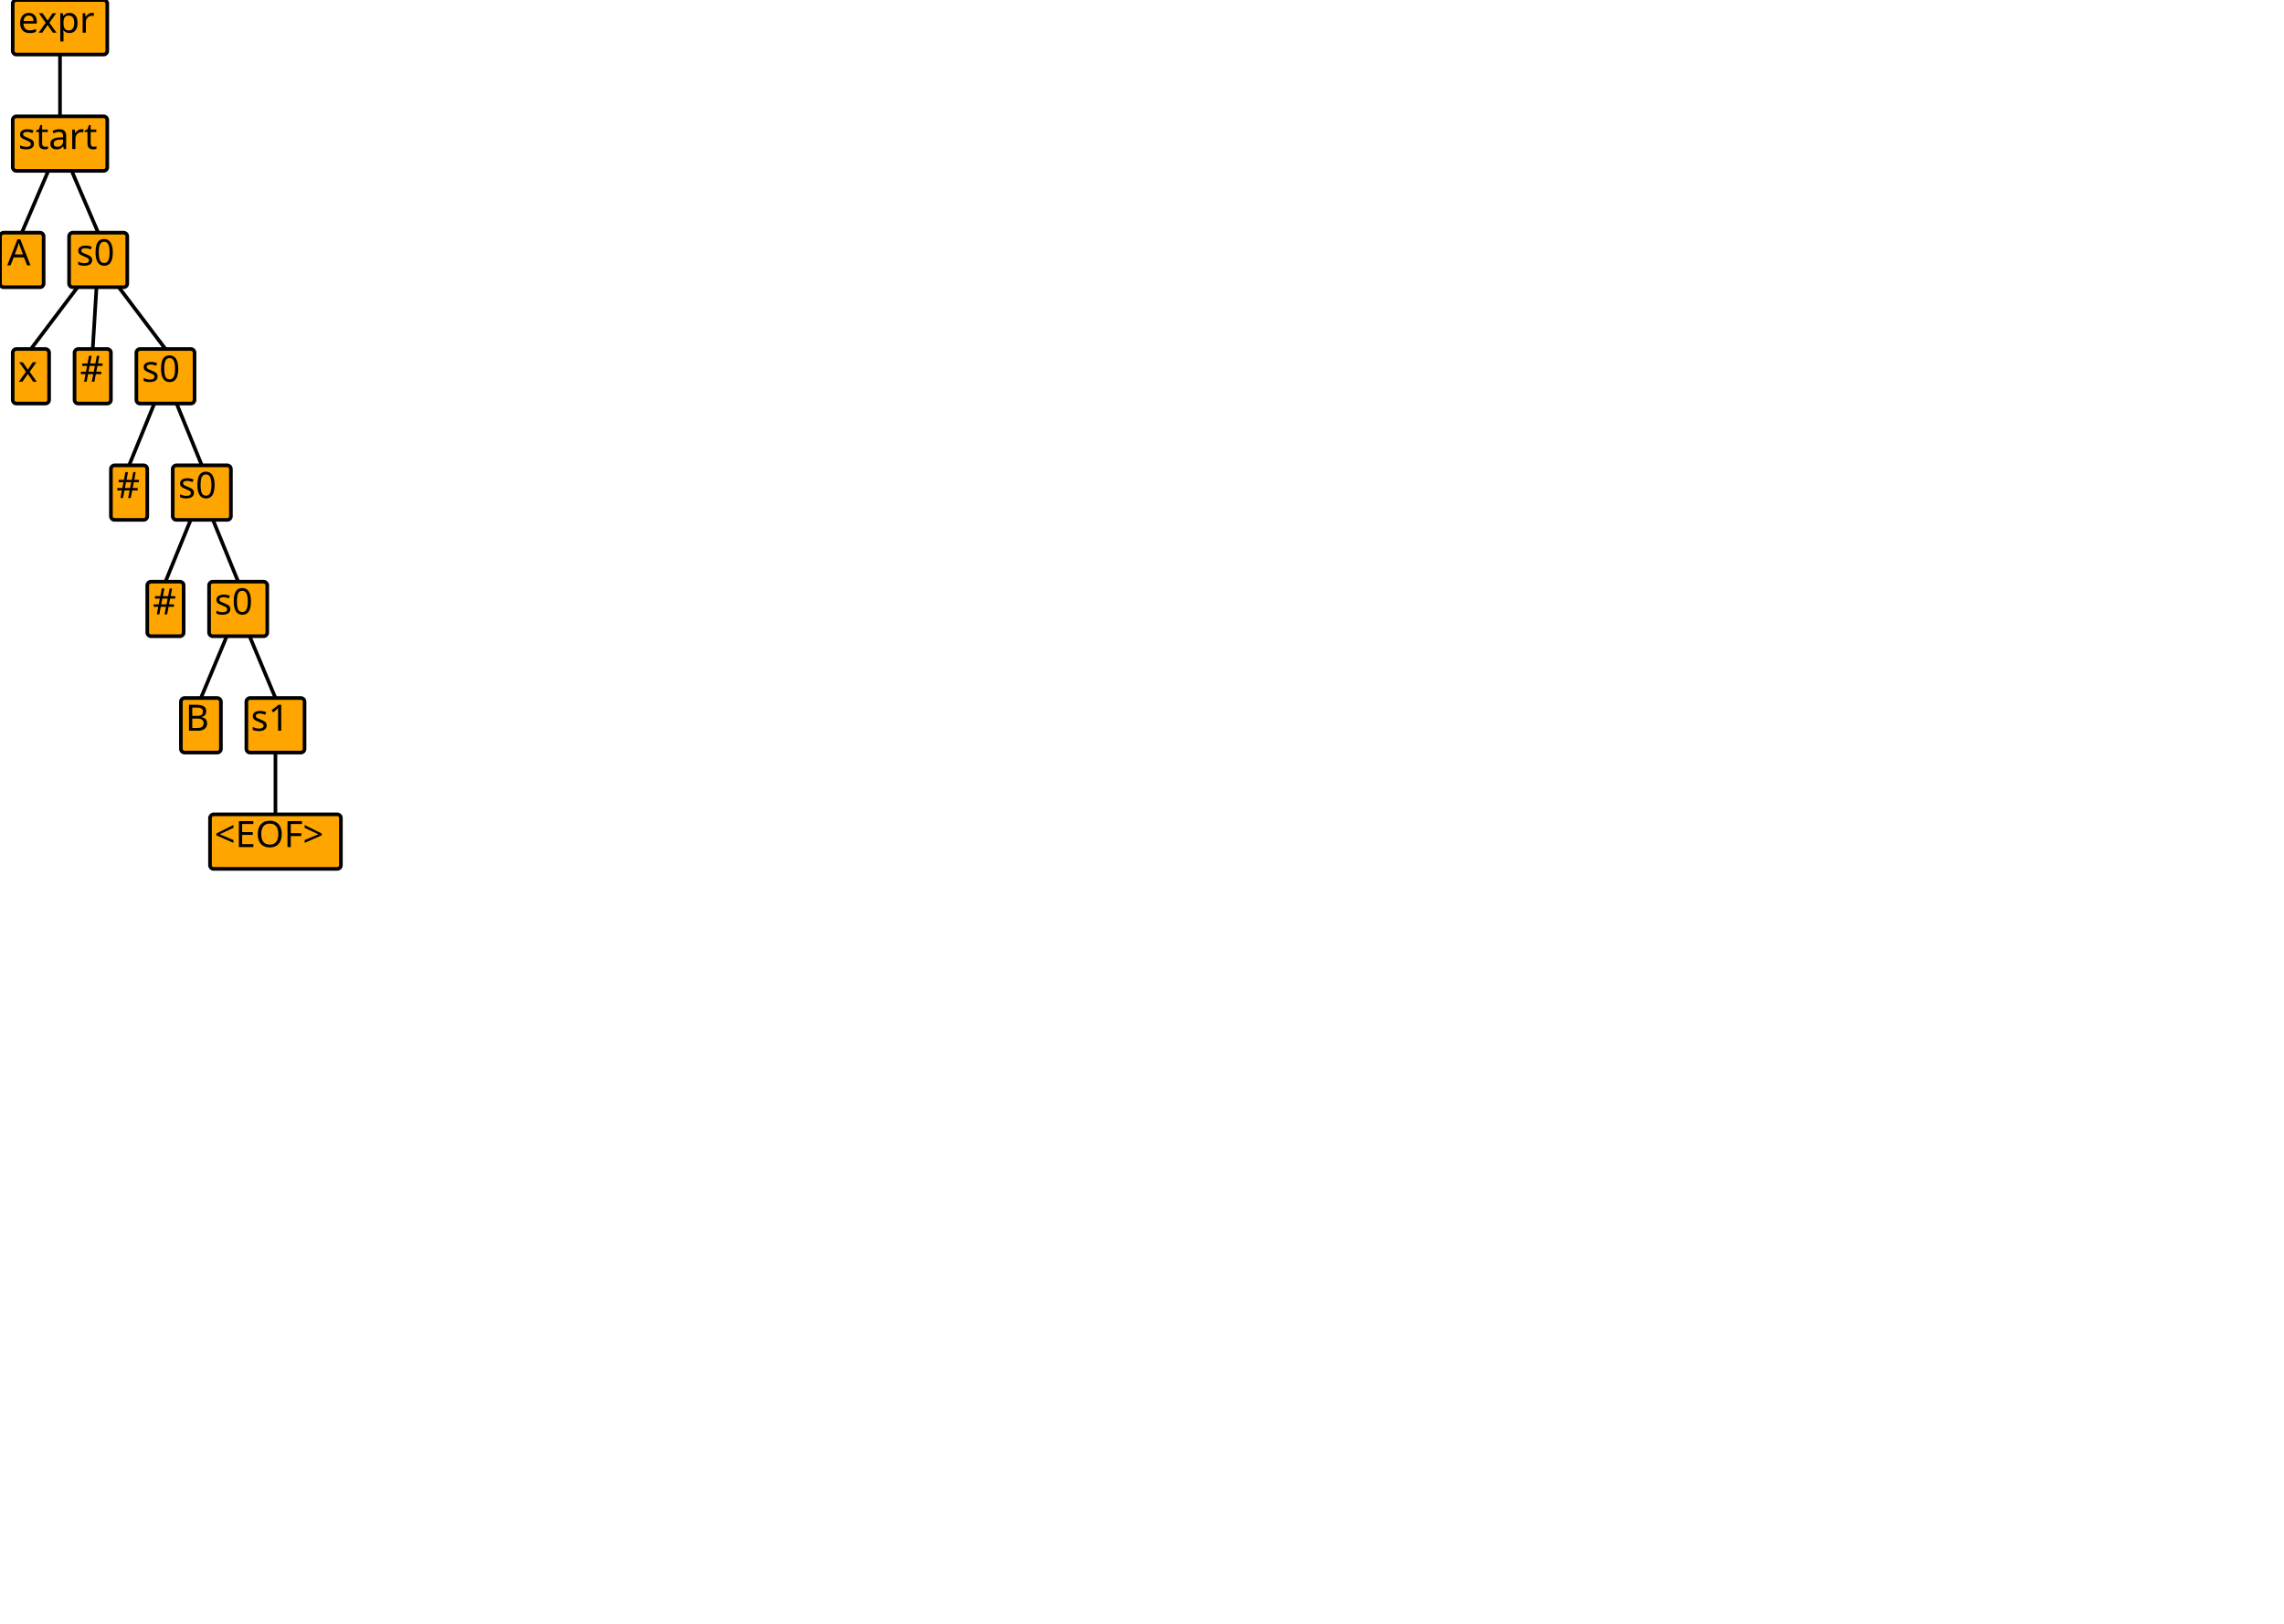
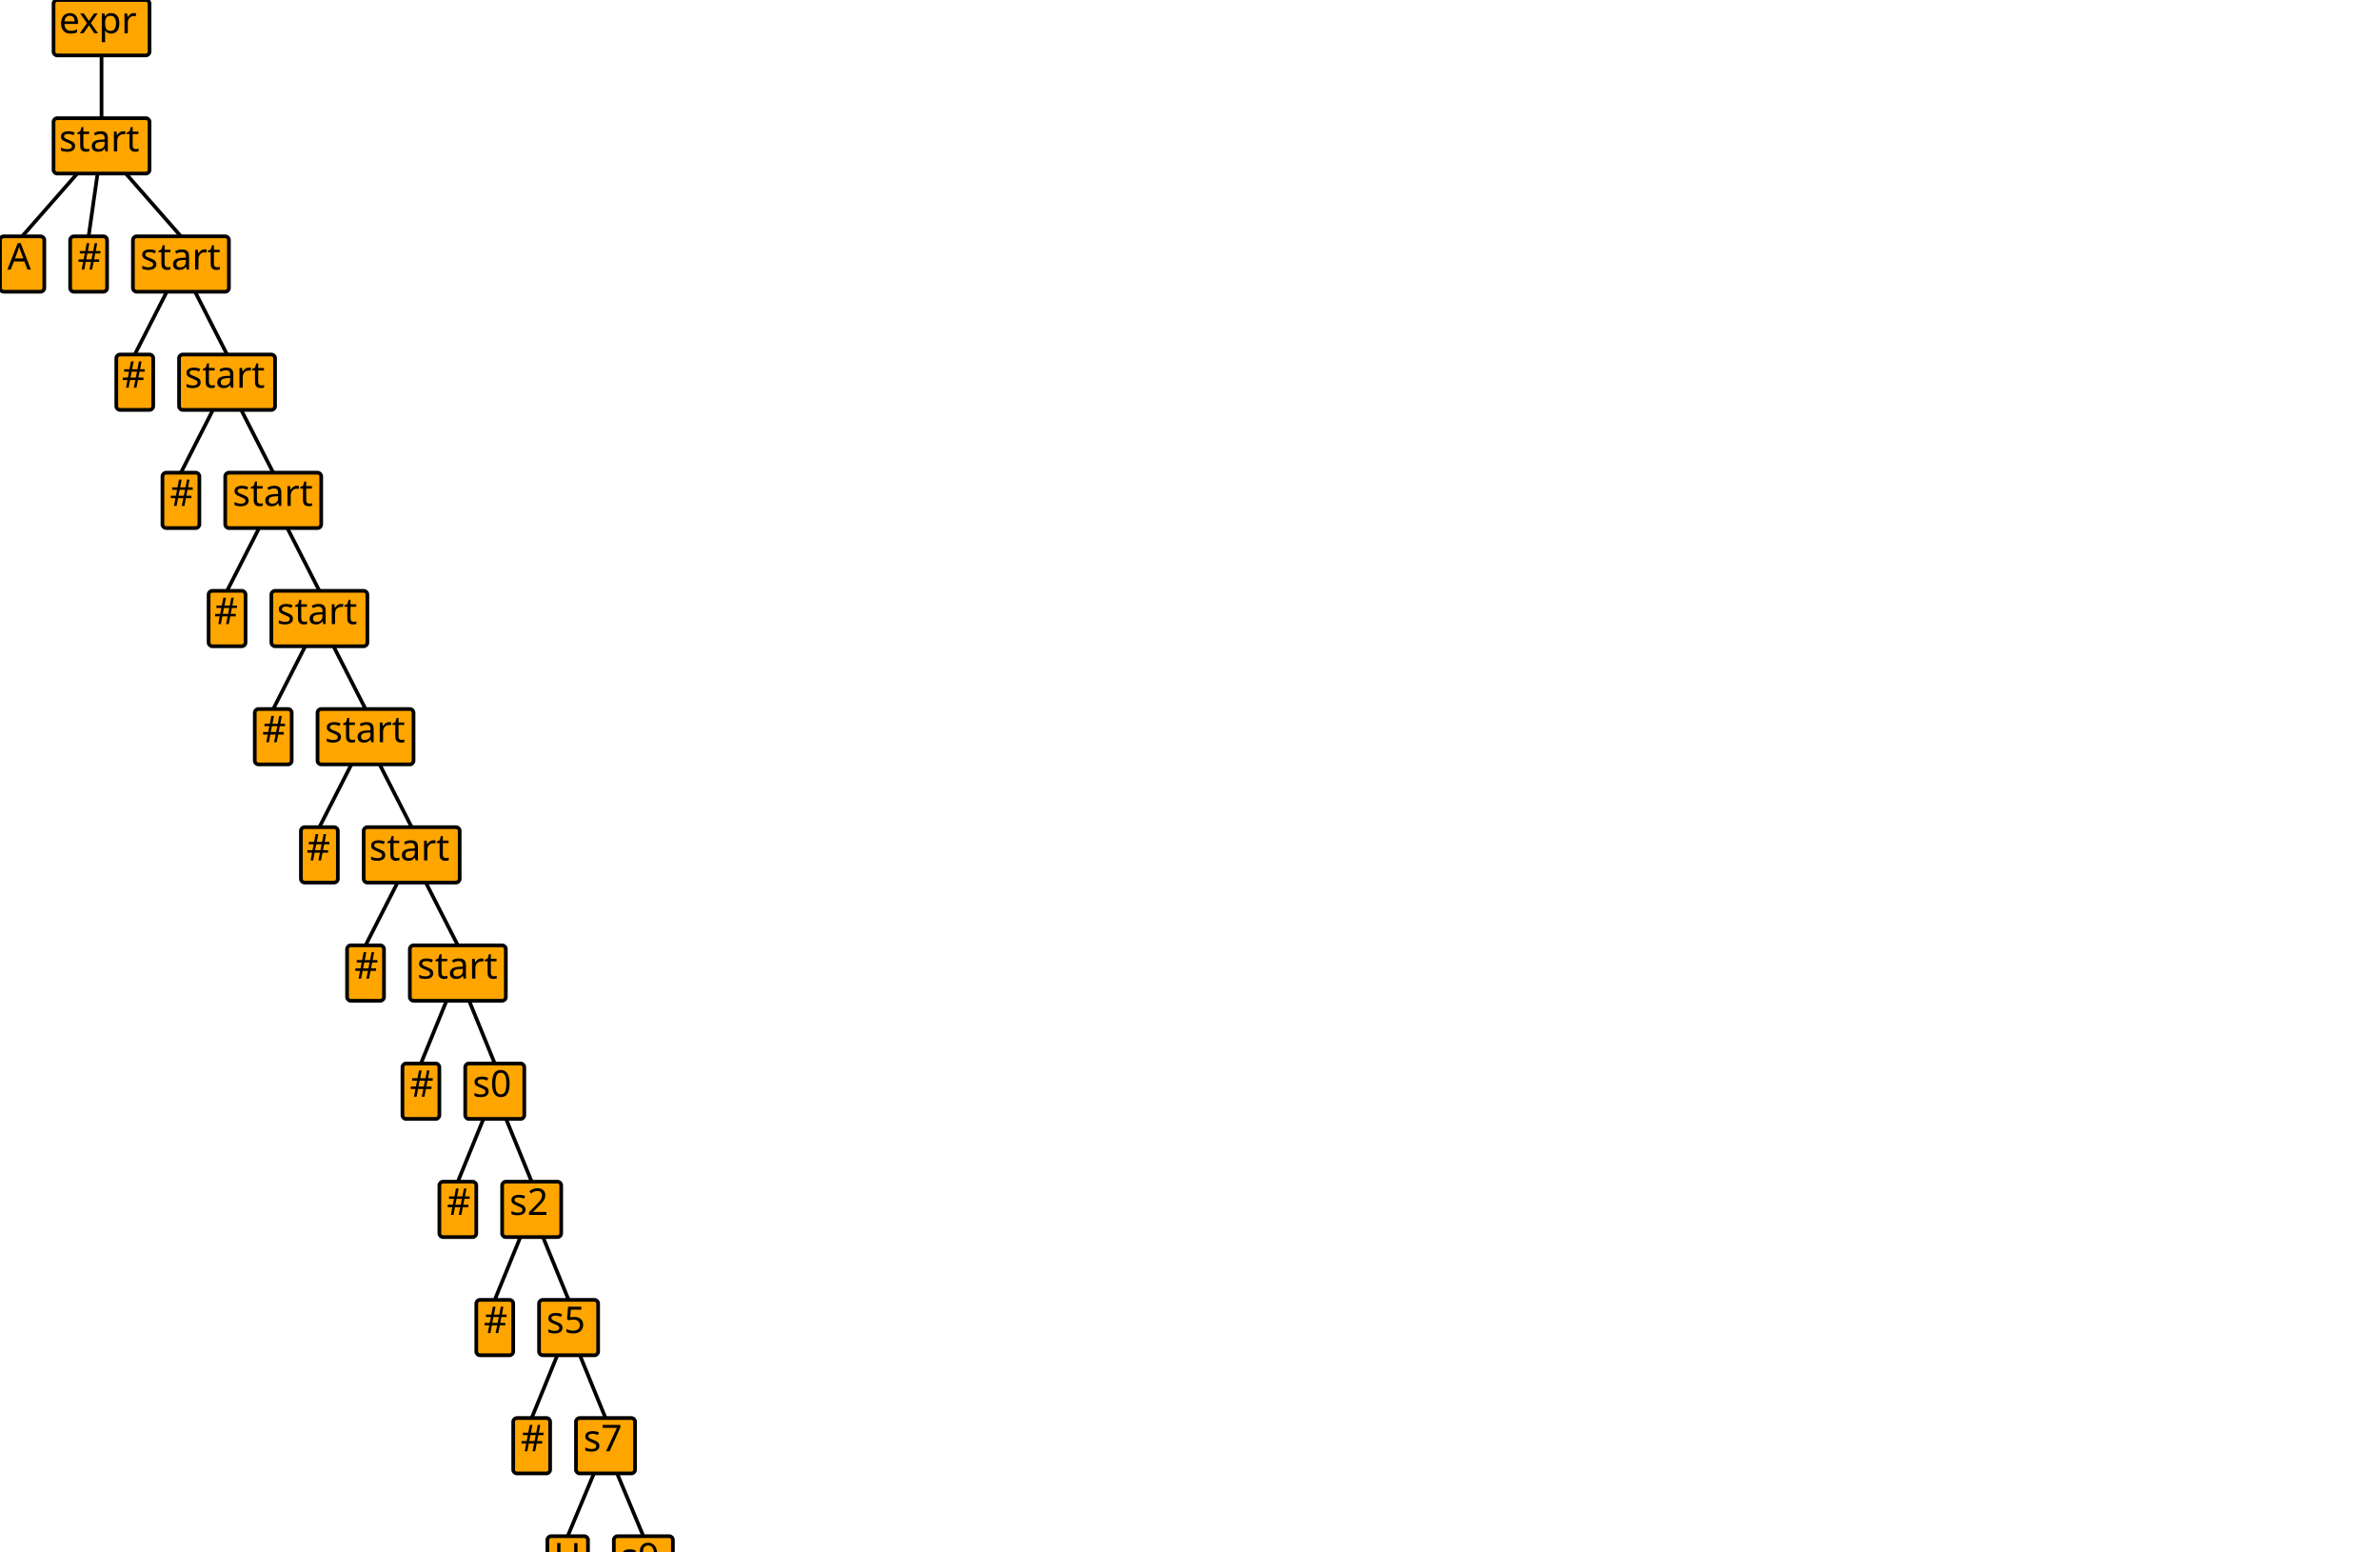
- <svg xmlns="http://www.w3.org/2000/svg" width="628.1" height="446.6">
-   <line x1="16.5" y1="7.5" x2="16.5" y2="32.0" style="stroke:black; stroke-width:1px;" />
-   <line x1="16.5" y1="39.5" x2="6.0" y2="64.0" style="stroke:black; stroke-width:1px;" />
-   <line x1="16.5" y1="39.5" x2="27.0" y2="64.0" style="stroke:black; stroke-width:1px;" />
-   <line x1="27.0" y1="71.5" x2="8.5" y2="96.0" style="stroke:black; stroke-width:1px;" />
-   <line x1="27.0" y1="71.5" x2="25.5" y2="96.0" style="stroke:black; stroke-width:1px;" />
-   <line x1="27.0" y1="71.5" x2="45.5" y2="96.0" style="stroke:black; stroke-width:1px;" />
-   <line x1="45.5" y1="103.5" x2="35.5" y2="128.0" style="stroke:black; stroke-width:1px;" />
-   <line x1="45.5" y1="103.5" x2="55.5" y2="128.0" style="stroke:black; stroke-width:1px;" />
-   <line x1="55.5" y1="135.5" x2="45.5" y2="160.0" style="stroke:black; stroke-width:1px;" />
-   <line x1="55.5" y1="135.5" x2="65.5" y2="160.0" style="stroke:black; stroke-width:1px;" />
-   <line x1="65.5" y1="167.5" x2="55.25" y2="192.0" style="stroke:black; stroke-width:1px;" />
-   <line x1="65.5" y1="167.5" x2="75.75" y2="192.0" style="stroke:black; stroke-width:1px;" />
-   <line x1="75.75" y1="199.5" x2="75.75" y2="224.0" style="stroke:black; stroke-width:1px;" />
-   <rect x="67.75" y="192.0" width="16.0" height="15.0" style="fill:orange; stroke:rgb(0,0,0);" rx="1" />
-   <text x="69" y="201" style="font-family:sans-serif;font-size:10px;">
- s1
- </text>
-   <rect x="30.5" y="128.0" width="10.0" height="15.0" style="fill:orange; stroke:rgb(0,0,0);" rx="1" />
-   <text x="32" y="137" style="font-family:sans-serif;font-size:10px;">
+ <svg xmlns="http://www.w3.org/2000/svg" width="644.6" height="420.2">
+   <line x1="27.5" y1="7.5" x2="27.5" y2="32.0" style="stroke:black; stroke-width:1px;" />
+   <line x1="27.5" y1="39.5" x2="6.0" y2="64.0" style="stroke:black; stroke-width:1px;" />
+   <line x1="27.5" y1="39.5" x2="24.0" y2="64.0" style="stroke:black; stroke-width:1px;" />
+   <line x1="27.5" y1="39.5" x2="49.0" y2="64.0" style="stroke:black; stroke-width:1px;" />
+   <line x1="49.0" y1="71.5" x2="36.5" y2="96.0" style="stroke:black; stroke-width:1px;" />
+   <line x1="49.0" y1="71.5" x2="61.5" y2="96.0" style="stroke:black; stroke-width:1px;" />
+   <line x1="61.5" y1="103.5" x2="49.0" y2="128.0" style="stroke:black; stroke-width:1px;" />
+   <line x1="61.5" y1="103.5" x2="74.0" y2="128.0" style="stroke:black; stroke-width:1px;" />
+   <line x1="74.0" y1="135.5" x2="61.5" y2="160.0" style="stroke:black; stroke-width:1px;" />
+   <line x1="74.0" y1="135.5" x2="86.5" y2="160.0" style="stroke:black; stroke-width:1px;" />
+   <line x1="86.5" y1="167.5" x2="74.0" y2="192.0" style="stroke:black; stroke-width:1px;" />
+   <line x1="86.5" y1="167.5" x2="99.0" y2="192.0" style="stroke:black; stroke-width:1px;" />
+   <line x1="99.0" y1="199.5" x2="86.5" y2="224.0" style="stroke:black; stroke-width:1px;" />
+   <line x1="99.0" y1="199.5" x2="111.5" y2="224.0" style="stroke:black; stroke-width:1px;" />
+   <line x1="111.5" y1="231.5" x2="99.0" y2="256.0" style="stroke:black; stroke-width:1px;" />
+   <line x1="111.5" y1="231.5" x2="124.0" y2="256.0" style="stroke:black; stroke-width:1px;" />
+   <line x1="124.0" y1="263.5" x2="114.0" y2="288.0" style="stroke:black; stroke-width:1px;" />
+   <line x1="124.0" y1="263.5" x2="134.0" y2="288.0" style="stroke:black; stroke-width:1px;" />
+   <line x1="134.0" y1="295.5" x2="124.0" y2="320.0" style="stroke:black; stroke-width:1px;" />
+   <line x1="134.0" y1="295.5" x2="144.0" y2="320.0" style="stroke:black; stroke-width:1px;" />
+   <line x1="144.0" y1="327.5" x2="134.0" y2="352.0" style="stroke:black; stroke-width:1px;" />
+   <line x1="144.0" y1="327.5" x2="154.0" y2="352.0" style="stroke:black; stroke-width:1px;" />
+   <line x1="154.0" y1="359.5" x2="144.0" y2="384.0" style="stroke:black; stroke-width:1px;" />
+   <line x1="154.0" y1="359.5" x2="164.0" y2="384.0" style="stroke:black; stroke-width:1px;" />
+   <line x1="164.0" y1="391.5" x2="153.75" y2="416.0" style="stroke:black; stroke-width:1px;" />
+   <line x1="164.0" y1="391.5" x2="174.25" y2="416.0" style="stroke:black; stroke-width:1px;" />
+   <line x1="174.25" y1="423.5" x2="163.5" y2="448.0" style="stroke:black; stroke-width:1px;" />
+   <line x1="174.25" y1="423.5" x2="185.0" y2="448.0" style="stroke:black; stroke-width:1px;" />
+   <line x1="185.0" y1="455.5" x2="185.0" y2="480.0" style="stroke:black; stroke-width:1px;" />
+   <rect x="129.0" y="352.0" width="10.0" height="15.0" style="fill:orange; stroke:rgb(0,0,0);" rx="1" />
+   <text x="131" y="361" style="font-family:sans-serif;font-size:10px;">
#
</text>
-   <rect x="3.5" y="96.0" width="10.0" height="15.0" style="fill:orange; stroke:rgb(0,0,0);" rx="1" />
-   <text x="5" y="105" style="font-family:sans-serif;font-size:10px;">
- x
+   <rect x="31.5" y="96.0" width="10.0" height="15.0" style="fill:orange; stroke:rgb(0,0,0);" rx="1" />
+   <text x="33" y="105" style="font-family:sans-serif;font-size:10px;">
+ #
</text>
-   <rect x="19.0" y="64.0" width="16.0" height="15.0" style="fill:orange; stroke:rgb(0,0,0);" rx="1" />
-   <text x="21" y="73" style="font-family:sans-serif;font-size:10px;">
+   <rect x="126.0" y="288.0" width="16.0" height="15.0" style="fill:orange; stroke:rgb(0,0,0);" rx="1" />
+   <text x="128" y="297" style="font-family:sans-serif;font-size:10px;">
s0
</text>
-   <rect x="57.5" y="160.0" width="16.0" height="15.0" style="fill:orange; stroke:rgb(0,0,0);" rx="1" />
-   <text x="59" y="169" style="font-family:sans-serif;font-size:10px;">
- s0
- </text>
-   <rect x="49.75" y="192.0" width="11.0" height="15.0" style="fill:orange; stroke:rgb(0,0,0);" rx="1" />
-   <text x="51" y="201" style="font-family:sans-serif;font-size:10px;">
- B
- </text>
-   <rect x="3.5" y="32.0" width="26.0" height="15.0" style="fill:orange; stroke:rgb(0,0,0);" rx="1" />
-   <text x="5" y="41" style="font-family:sans-serif;font-size:10px;">
+   <rect x="98.5" y="224.0" width="26.0" height="15.0" style="fill:orange; stroke:rgb(0,0,0);" rx="1" />
+   <text x="100" y="233" style="font-family:sans-serif;font-size:10px;">
start
</text>
-   <rect x="47.5" y="128.0" width="16.0" height="15.0" style="fill:orange; stroke:rgb(0,0,0);" rx="1" />
-   <text x="49" y="137" style="font-family:sans-serif;font-size:10px;">
- s0
+   <rect x="148.25" y="416.0" width="11.0" height="15.0" style="fill:orange; stroke:rgb(0,0,0);" rx="1" />
+   <text x="150" y="425" style="font-family:sans-serif;font-size:10px;">
+ U
</text>
-   <rect x="20.5" y="96.0" width="10.0" height="15.0" style="fill:orange; stroke:rgb(0,0,0);" rx="1" />
-   <text x="22" y="105" style="font-family:sans-serif;font-size:10px;">
+   <rect x="48.5" y="96.0" width="26.0" height="15.0" style="fill:orange; stroke:rgb(0,0,0);" rx="1" />
+   <text x="50" y="105" style="font-family:sans-serif;font-size:10px;">
+ start
+ </text>
+   <rect x="119.0" y="320.0" width="10.0" height="15.0" style="fill:orange; stroke:rgb(0,0,0);" rx="1" />
+   <text x="121" y="329" style="font-family:sans-serif;font-size:10px;">
+ #
+ </text>
+   <rect x="86.0" y="192.0" width="26.0" height="15.0" style="fill:orange; stroke:rgb(0,0,0);" rx="1" />
+   <text x="88" y="201" style="font-family:sans-serif;font-size:10px;">
+ start
+ </text>
+   <rect x="109.0" y="288.0" width="10.0" height="15.0" style="fill:orange; stroke:rgb(0,0,0);" rx="1" />
+   <text x="111" y="297" style="font-family:sans-serif;font-size:10px;">
+ #
+ </text>
+   <rect x="160.0" y="448.0" width="7.0" height="15.0" style="fill:orange; stroke:rgb(0,0,0);" rx="1" />
+   <text x="162" y="457" style="font-family:sans-serif;font-size:10px;">
+ t
+ </text>
+   <rect x="36.0" y="64.0" width="26.0" height="15.0" style="fill:orange; stroke:rgb(0,0,0);" rx="1" />
+   <text x="38" y="73" style="font-family:sans-serif;font-size:10px;">
+ start
+ </text>
+   <rect x="44.0" y="128.0" width="10.0" height="15.0" style="fill:orange; stroke:rgb(0,0,0);" rx="1" />
+   <text x="46" y="137" style="font-family:sans-serif;font-size:10px;">
+ #
+ </text>
+   <rect x="167.0" y="480.0" width="36.0" height="15.0" style="fill:orange; stroke:rgb(0,0,0);" rx="1" />
+   <text x="169" y="489" style="font-family:sans-serif;font-size:10px;">
+ &lt;EOF&gt;
+ </text>
+   <rect x="14.5" y="32.0" width="26.0" height="15.0" style="fill:orange; stroke:rgb(0,0,0);" rx="1" />
+   <text x="16" y="41" style="font-family:sans-serif;font-size:10px;">
+ start
+ </text>
+   <rect x="73.5" y="160.0" width="26.0" height="15.0" style="fill:orange; stroke:rgb(0,0,0);" rx="1" />
+   <text x="75" y="169" style="font-family:sans-serif;font-size:10px;">
+ start
+ </text>
+   <rect x="69.0" y="192.0" width="10.0" height="15.0" style="fill:orange; stroke:rgb(0,0,0);" rx="1" />
+   <text x="71" y="201" style="font-family:sans-serif;font-size:10px;">
+ #
+ </text>
+   <rect x="136.0" y="320.0" width="16.0" height="15.0" style="fill:orange; stroke:rgb(0,0,0);" rx="1" />
+   <text x="138" y="329" style="font-family:sans-serif;font-size:10px;">
+ s2
+ </text>
+   <rect x="146.0" y="352.0" width="16.0" height="15.0" style="fill:orange; stroke:rgb(0,0,0);" rx="1" />
+   <text x="148" y="361" style="font-family:sans-serif;font-size:10px;">
+ s5
+ </text>
+   <rect x="81.5" y="224.0" width="10.0" height="15.0" style="fill:orange; stroke:rgb(0,0,0);" rx="1" />
+   <text x="83" y="233" style="font-family:sans-serif;font-size:10px;">
+ #
+ </text>
+   <rect x="56.5" y="160.0" width="10.0" height="15.0" style="fill:orange; stroke:rgb(0,0,0);" rx="1" />
+   <text x="58" y="169" style="font-family:sans-serif;font-size:10px;">
+ #
+ </text>
+   <rect x="94.0" y="256.0" width="10.0" height="15.0" style="fill:orange; stroke:rgb(0,0,0);" rx="1" />
+   <text x="96" y="265" style="font-family:sans-serif;font-size:10px;">
+ #
+ </text>
+   <rect x="156.0" y="384.0" width="16.0" height="15.0" style="fill:orange; stroke:rgb(0,0,0);" rx="1" />
+   <text x="158" y="393" style="font-family:sans-serif;font-size:10px;">
+ s7
+ </text>
+   <rect x="19.0" y="64.0" width="10.0" height="15.0" style="fill:orange; stroke:rgb(0,0,0);" rx="1" />
+   <text x="21" y="73" style="font-family:sans-serif;font-size:10px;">
+ #
+ </text>
+   <rect x="139.0" y="384.0" width="10.0" height="15.0" style="fill:orange; stroke:rgb(0,0,0);" rx="1" />
+   <text x="141" y="393" style="font-family:sans-serif;font-size:10px;">
#
</text>
  <rect x="0.0" y="64.0" width="12.0" height="15.0" style="fill:orange; stroke:rgb(0,0,0);" rx="1" />
  <text x="2" y="73" style="font-family:sans-serif;font-size:10px;">
A
</text>
-   <rect x="3.5" y="0.0" width="26.0" height="15.0" style="fill:orange; stroke:rgb(0,0,0);" rx="1" />
-   <text x="5" y="9" style="font-family:sans-serif;font-size:10px;">
+   <rect x="61.0" y="128.0" width="26.0" height="15.0" style="fill:orange; stroke:rgb(0,0,0);" rx="1" />
+   <text x="63" y="137" style="font-family:sans-serif;font-size:10px;">
+ start
+ </text>
+   <rect x="166.25" y="416.0" width="16.0" height="15.0" style="fill:orange; stroke:rgb(0,0,0);" rx="1" />
+   <text x="168" y="425" style="font-family:sans-serif;font-size:10px;">
+ s9
+ </text>
+   <rect x="111.0" y="256.0" width="26.0" height="15.0" style="fill:orange; stroke:rgb(0,0,0);" rx="1" />
+   <text x="113" y="265" style="font-family:sans-serif;font-size:10px;">
+ start
+ </text>
+   <rect x="14.5" y="0.0" width="26.0" height="15.0" style="fill:orange; stroke:rgb(0,0,0);" rx="1" />
+   <text x="16" y="9" style="font-family:sans-serif;font-size:10px;">
expr
</text>
-   <rect x="37.5" y="96.0" width="16.0" height="15.0" style="fill:orange; stroke:rgb(0,0,0);" rx="1" />
-   <text x="39" y="105" style="font-family:sans-serif;font-size:10px;">
- s0
- </text>
-   <rect x="40.5" y="160.0" width="10.0" height="15.0" style="fill:orange; stroke:rgb(0,0,0);" rx="1" />
-   <text x="42" y="169" style="font-family:sans-serif;font-size:10px;">
- #
- </text>
-   <rect x="57.75" y="224.0" width="36.0" height="15.0" style="fill:orange; stroke:rgb(0,0,0);" rx="1" />
-   <text x="59" y="233" style="font-family:sans-serif;font-size:10px;">
- &lt;EOF&gt;
+   <rect x="174.0" y="448.0" width="22.0" height="15.0" style="fill:orange; stroke:rgb(0,0,0);" rx="1" />
+   <text x="176" y="457" style="font-family:sans-serif;font-size:10px;">
+ s10
</text>
</svg>
